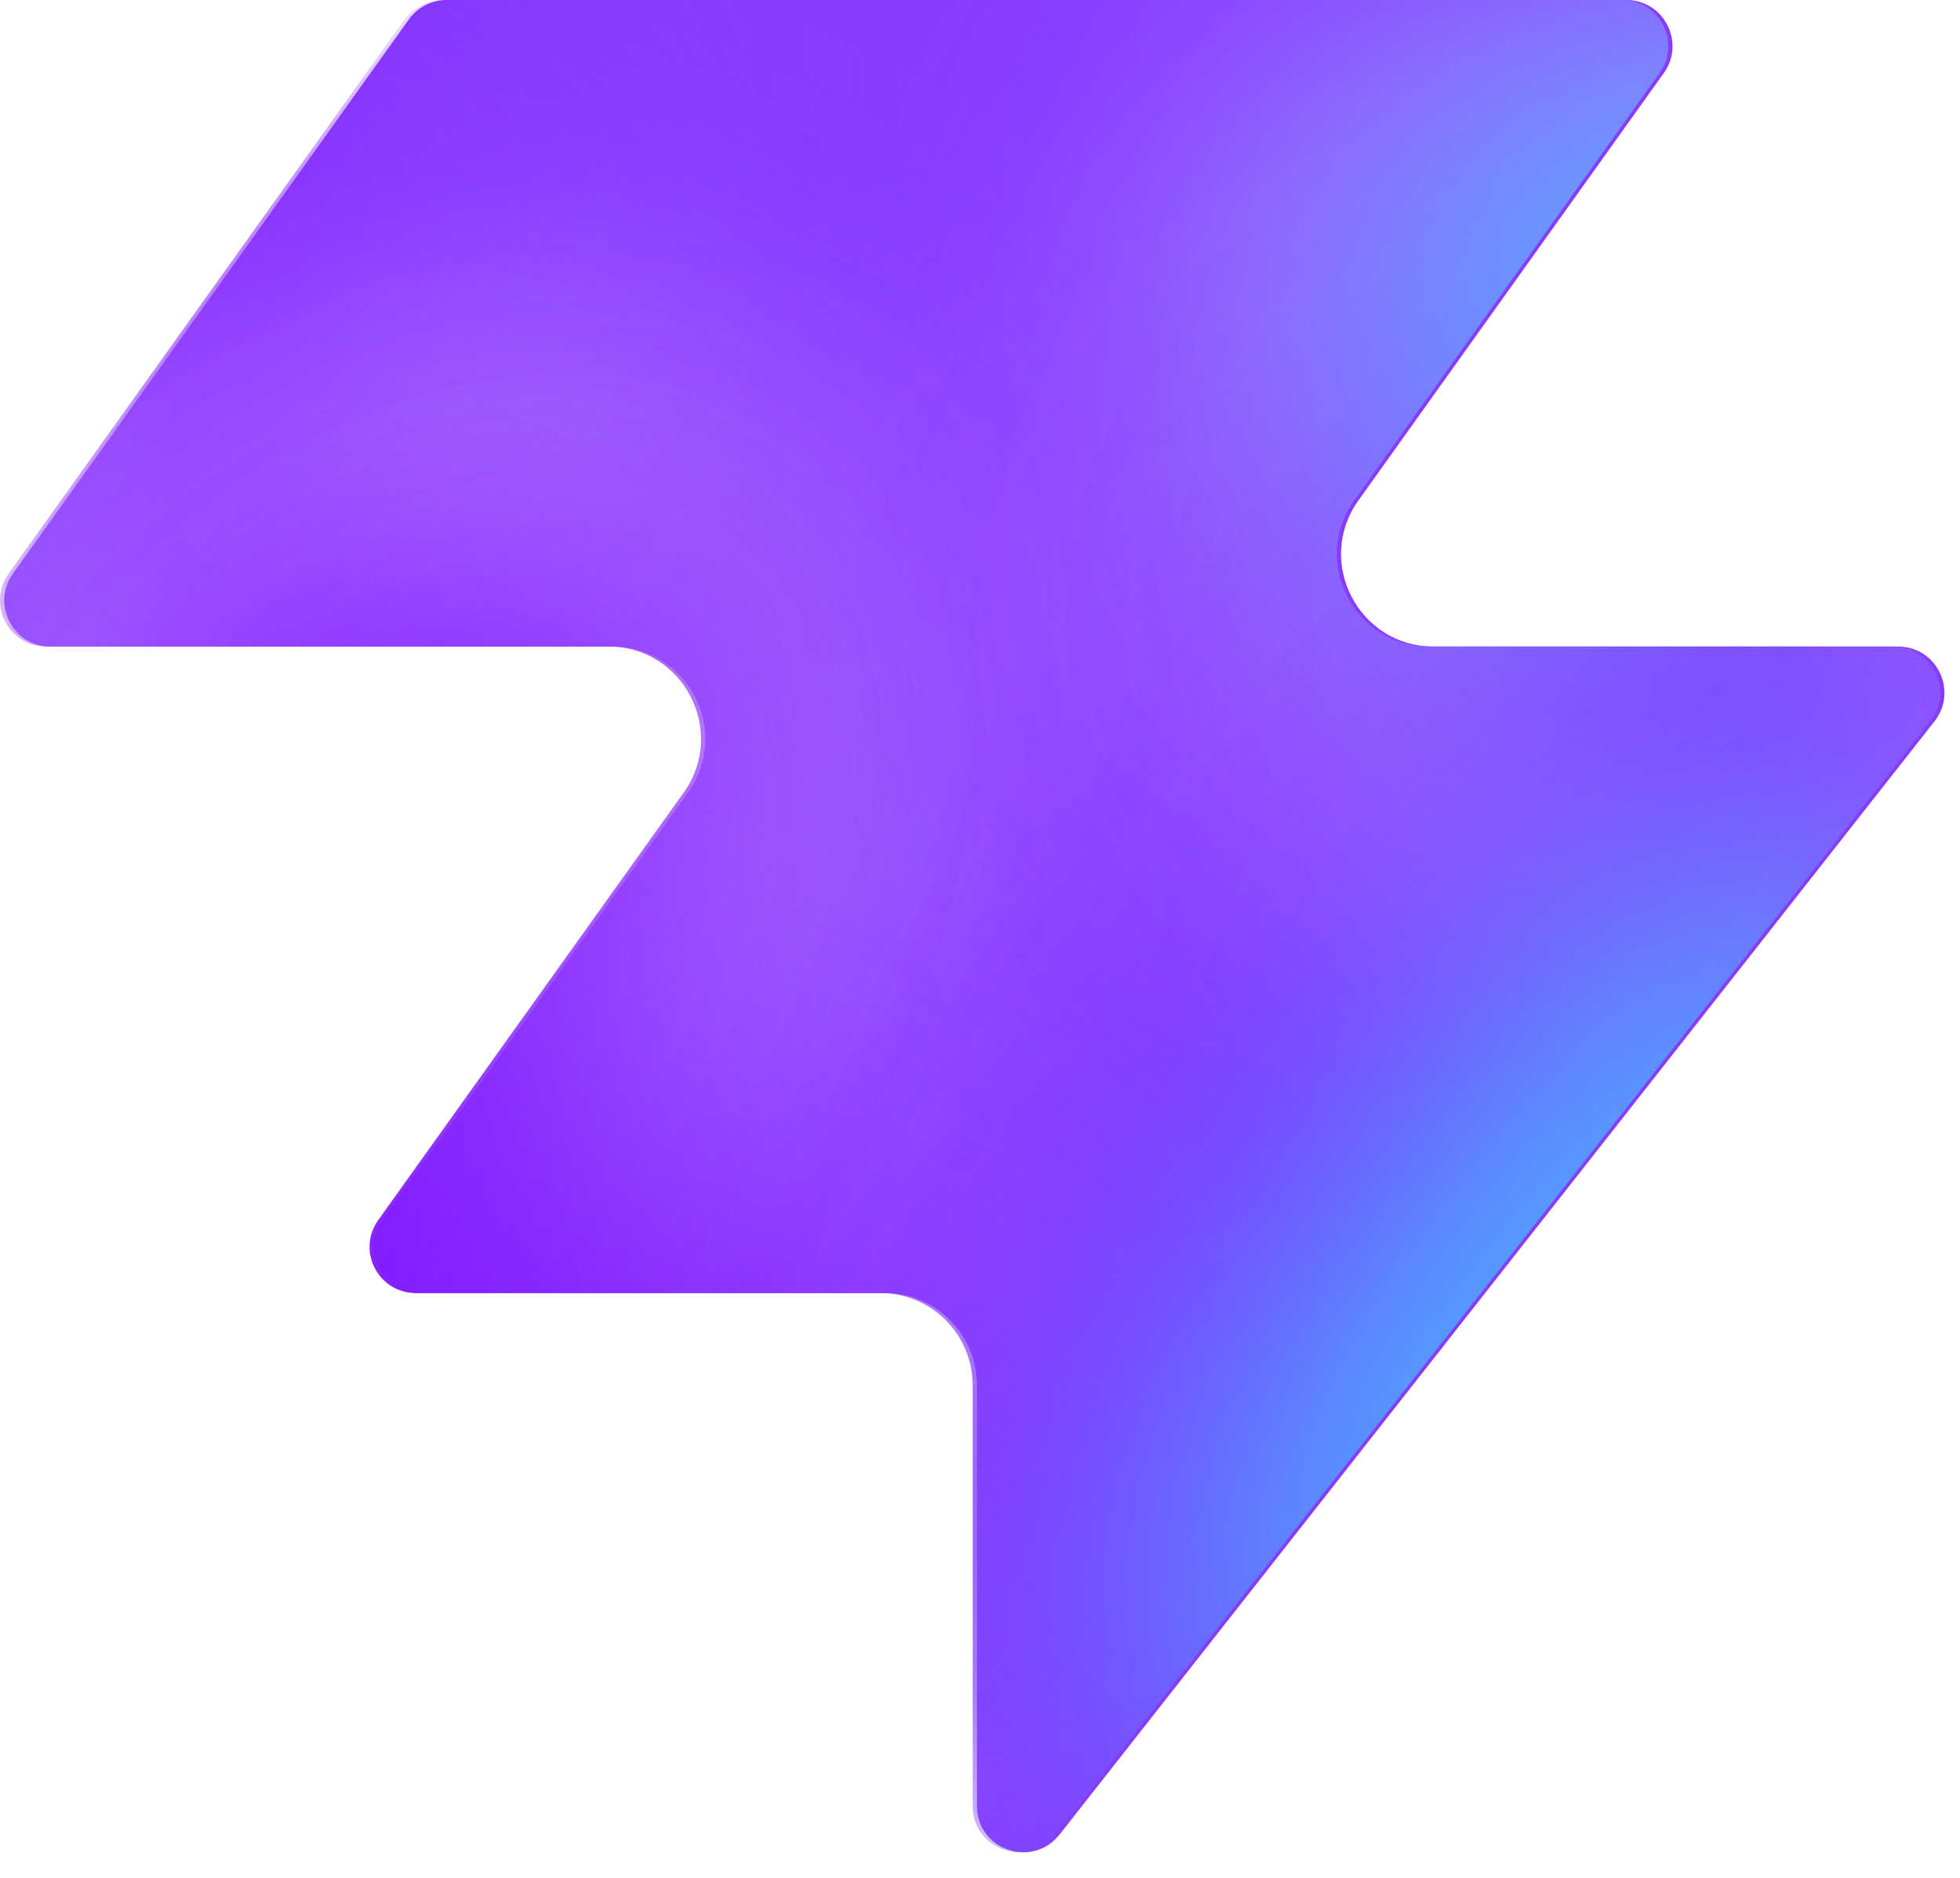
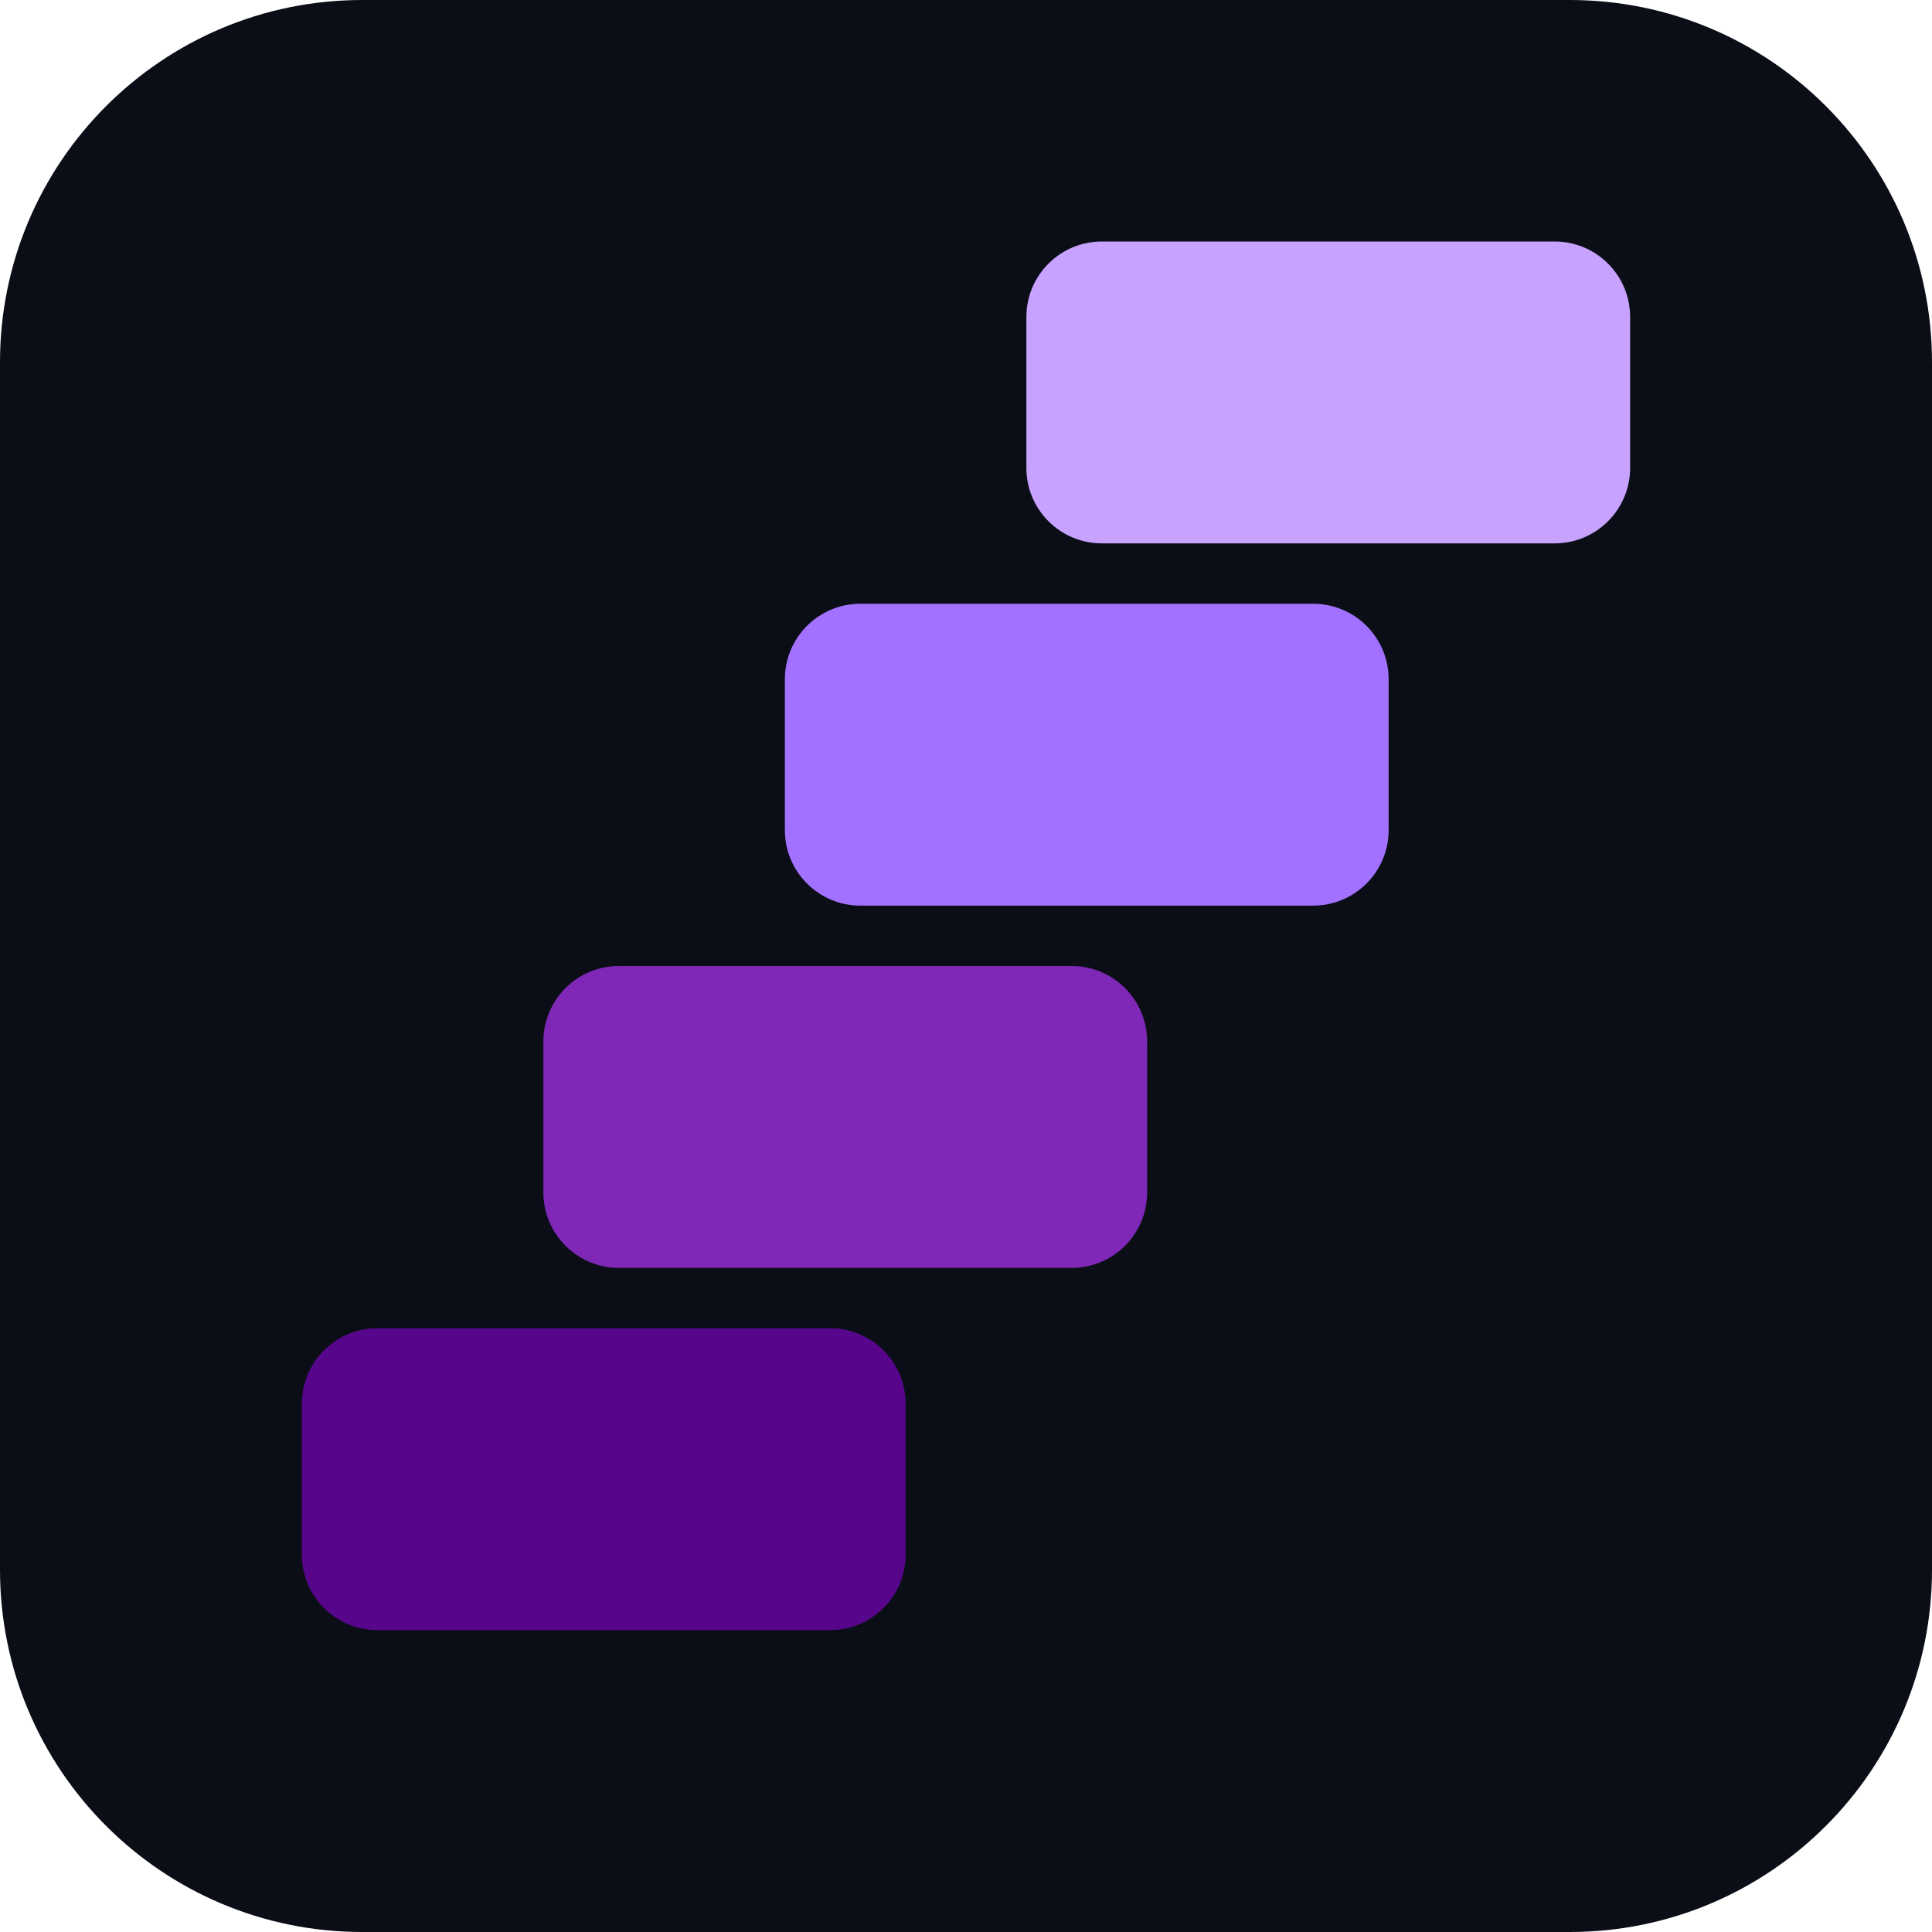
- <svg xmlns="http://www.w3.org/2000/svg" width="48" height="46" fill="none" viewBox="0 0 48 46">
-   <path fill="#863bff" d="M25.946 44.938c-.664.845-2.021.375-2.021-.698V33.937a2.26 2.26 0 0 0-2.262-2.262H10.287c-.92 0-1.456-1.04-.92-1.788l7.48-10.471c1.07-1.497 0-3.578-1.842-3.578H1.237c-.92 0-1.456-1.04-.92-1.788L10.013.474c.214-.297.556-.474.92-.474h28.894c.92 0 1.456 1.04.92 1.788l-7.48 10.471c-1.07 1.498 0 3.579 1.842 3.579h11.377c.943 0 1.473 1.088.89 1.83L25.947 44.94z" style="fill:#863bff;fill:color(display-p3 .525 .23 1);fill-opacity:1" />
-   <mask id="a" width="48" height="46" x="0" y="0" maskUnits="userSpaceOnUse" style="mask-type:alpha">
-     <path fill="#000" d="M25.842 44.938c-.664.844-2.021.375-2.021-.698V33.937a2.26 2.26 0 0 0-2.262-2.262H10.183c-.92 0-1.456-1.04-.92-1.788l7.48-10.471c1.07-1.498 0-3.579-1.842-3.579H1.133c-.92 0-1.456-1.04-.92-1.787L9.91.473c.214-.297.556-.474.92-.474h28.894c.92 0 1.456 1.04.92 1.788l-7.48 10.471c-1.07 1.498 0 3.578 1.842 3.578h11.377c.943 0 1.473 1.088.89 1.832L25.843 44.94z" style="fill:#000;fill-opacity:1" />
-   </mask>
-   <g mask="url(#a)">
-     <g filter="url(#b)">
-       <ellipse cx="5.508" cy="14.704" fill="#ede6ff" rx="5.508" ry="14.704" style="fill:#ede6ff;fill:color(display-p3 .927 .903 1);fill-opacity:1" transform="matrix(.00324 1 1 -.00324 -4.47 31.516)" />
-     </g>
-     <g filter="url(#c)">
-       <ellipse cx="10.399" cy="29.851" fill="#ede6ff" rx="10.399" ry="29.851" style="fill:#ede6ff;fill:color(display-p3 .927 .903 1);fill-opacity:1" transform="matrix(.00324 1 1 -.00324 -39.328 7.883)" />
-     </g>
-     <g filter="url(#d)">
-       <ellipse cx="5.508" cy="30.487" fill="#7e14ff" rx="5.508" ry="30.487" style="fill:#7e14ff;fill:color(display-p3 .492 .077 1);fill-opacity:1" transform="rotate(89.814 -25.913 -14.639)scale(1 -1)" />
-     </g>
-     <g filter="url(#e)">
-       <ellipse cx="5.508" cy="30.599" fill="#7e14ff" rx="5.508" ry="30.599" style="fill:#7e14ff;fill:color(display-p3 .492 .077 1);fill-opacity:1" transform="rotate(89.814 -32.644 -3.334)scale(1 -1)" />
-     </g>
-     <g filter="url(#f)">
-       <ellipse cx="5.508" cy="30.599" fill="#7e14ff" rx="5.508" ry="30.599" style="fill:#7e14ff;fill:color(display-p3 .492 .077 1);fill-opacity:1" transform="matrix(.00324 1 1 -.00324 -34.34 30.47)" />
-     </g>
-     <g filter="url(#g)">
-       <ellipse cx="14.072" cy="22.078" fill="#ede6ff" rx="14.072" ry="22.078" style="fill:#ede6ff;fill:color(display-p3 .927 .903 1);fill-opacity:1" transform="rotate(93.35 24.506 48.493)scale(-1 1)" />
-     </g>
-     <g filter="url(#h)">
-       <ellipse cx="3.47" cy="21.501" fill="#7e14ff" rx="3.47" ry="21.501" style="fill:#7e14ff;fill:color(display-p3 .492 .077 1);fill-opacity:1" transform="rotate(89.009 28.708 47.59)scale(-1 1)" />
-     </g>
-     <g filter="url(#i)">
-       <ellipse cx="3.47" cy="21.501" fill="#7e14ff" rx="3.47" ry="21.501" style="fill:#7e14ff;fill:color(display-p3 .492 .077 1);fill-opacity:1" transform="rotate(89.009 28.708 47.59)scale(-1 1)" />
-     </g>
-     <g filter="url(#j)">
-       <ellipse cx=".387" cy="8.972" fill="#7e14ff" rx="4.407" ry="29.108" style="fill:#7e14ff;fill:color(display-p3 .492 .077 1);fill-opacity:1" transform="rotate(39.51 .387 8.972)" />
-     </g>
-     <g filter="url(#k)">
-       <ellipse cx="47.523" cy="-6.092" fill="#7e14ff" rx="4.407" ry="29.108" style="fill:#7e14ff;fill:color(display-p3 .492 .077 1);fill-opacity:1" transform="rotate(37.892 47.523 -6.092)" />
-     </g>
-     <g filter="url(#l)">
-       <ellipse cx="41.412" cy="6.333" fill="#47bfff" rx="5.971" ry="9.665" style="fill:#47bfff;fill:color(display-p3 .28 .748 1);fill-opacity:1" transform="rotate(37.892 41.412 6.333)" />
-     </g>
-     <g filter="url(#m)">
-       <ellipse cx="-1.879" cy="38.332" fill="#7e14ff" rx="4.407" ry="29.108" style="fill:#7e14ff;fill:color(display-p3 .492 .077 1);fill-opacity:1" transform="rotate(37.892 -1.88 38.332)" />
-     </g>
-     <g filter="url(#n)">
-       <ellipse cx="-1.879" cy="38.332" fill="#7e14ff" rx="4.407" ry="29.108" style="fill:#7e14ff;fill:color(display-p3 .492 .077 1);fill-opacity:1" transform="rotate(37.892 -1.88 38.332)" />
-     </g>
-     <g filter="url(#o)">
-       <ellipse cx="35.651" cy="29.907" fill="#7e14ff" rx="4.407" ry="29.108" style="fill:#7e14ff;fill:color(display-p3 .492 .077 1);fill-opacity:1" transform="rotate(37.892 35.651 29.907)" />
-     </g>
-     <g filter="url(#p)">
-       <ellipse cx="38.418" cy="32.4" fill="#47bfff" rx="5.971" ry="15.297" style="fill:#47bfff;fill:color(display-p3 .28 .748 1);fill-opacity:1" transform="rotate(37.892 38.418 32.4)" />
-     </g>
-   </g>
-   <defs>
-     <filter id="b" width="60.045" height="41.654" x="-19.77" y="16.149" color-interpolation-filters="sRGB" filterUnits="userSpaceOnUse">
-       <feFlood flood-opacity="0" result="BackgroundImageFix" />
-       <feBlend in="SourceGraphic" in2="BackgroundImageFix" result="shape" />
-       <feGaussianBlur result="effect1_foregroundBlur_2002_17158" stdDeviation="7.659" />
-     </filter>
-     <filter id="c" width="90.34" height="51.437" x="-54.613" y="-7.533" color-interpolation-filters="sRGB" filterUnits="userSpaceOnUse">
-       <feFlood flood-opacity="0" result="BackgroundImageFix" />
-       <feBlend in="SourceGraphic" in2="BackgroundImageFix" result="shape" />
-       <feGaussianBlur result="effect1_foregroundBlur_2002_17158" stdDeviation="7.659" />
-     </filter>
-     <filter id="d" width="79.355" height="29.4" x="-49.64" y="2.03" color-interpolation-filters="sRGB" filterUnits="userSpaceOnUse">
-       <feFlood flood-opacity="0" result="BackgroundImageFix" />
-       <feBlend in="SourceGraphic" in2="BackgroundImageFix" result="shape" />
-       <feGaussianBlur result="effect1_foregroundBlur_2002_17158" stdDeviation="4.596" />
-     </filter>
-     <filter id="e" width="79.579" height="29.4" x="-45.045" y="20.029" color-interpolation-filters="sRGB" filterUnits="userSpaceOnUse">
-       <feFlood flood-opacity="0" result="BackgroundImageFix" />
-       <feBlend in="SourceGraphic" in2="BackgroundImageFix" result="shape" />
-       <feGaussianBlur result="effect1_foregroundBlur_2002_17158" stdDeviation="4.596" />
-     </filter>
-     <filter id="f" width="79.579" height="29.4" x="-43.513" y="21.178" color-interpolation-filters="sRGB" filterUnits="userSpaceOnUse">
-       <feFlood flood-opacity="0" result="BackgroundImageFix" />
-       <feBlend in="SourceGraphic" in2="BackgroundImageFix" result="shape" />
-       <feGaussianBlur result="effect1_foregroundBlur_2002_17158" stdDeviation="4.596" />
-     </filter>
-     <filter id="g" width="74.749" height="58.852" x="15.756" y="-17.901" color-interpolation-filters="sRGB" filterUnits="userSpaceOnUse">
-       <feFlood flood-opacity="0" result="BackgroundImageFix" />
-       <feBlend in="SourceGraphic" in2="BackgroundImageFix" result="shape" />
-       <feGaussianBlur result="effect1_foregroundBlur_2002_17158" stdDeviation="7.659" />
-     </filter>
-     <filter id="h" width="61.377" height="25.362" x="23.548" y="2.284" color-interpolation-filters="sRGB" filterUnits="userSpaceOnUse">
-       <feFlood flood-opacity="0" result="BackgroundImageFix" />
-       <feBlend in="SourceGraphic" in2="BackgroundImageFix" result="shape" />
-       <feGaussianBlur result="effect1_foregroundBlur_2002_17158" stdDeviation="4.596" />
-     </filter>
-     <filter id="i" width="61.377" height="25.362" x="23.548" y="2.284" color-interpolation-filters="sRGB" filterUnits="userSpaceOnUse">
-       <feFlood flood-opacity="0" result="BackgroundImageFix" />
-       <feBlend in="SourceGraphic" in2="BackgroundImageFix" result="shape" />
-       <feGaussianBlur result="effect1_foregroundBlur_2002_17158" stdDeviation="4.596" />
-     </filter>
-     <filter id="j" width="56.045" height="63.649" x="-27.636" y="-22.853" color-interpolation-filters="sRGB" filterUnits="userSpaceOnUse">
-       <feFlood flood-opacity="0" result="BackgroundImageFix" />
-       <feBlend in="SourceGraphic" in2="BackgroundImageFix" result="shape" />
-       <feGaussianBlur result="effect1_foregroundBlur_2002_17158" stdDeviation="4.596" />
-     </filter>
-     <filter id="k" width="54.814" height="64.646" x="20.116" y="-38.415" color-interpolation-filters="sRGB" filterUnits="userSpaceOnUse">
-       <feFlood flood-opacity="0" result="BackgroundImageFix" />
-       <feBlend in="SourceGraphic" in2="BackgroundImageFix" result="shape" />
-       <feGaussianBlur result="effect1_foregroundBlur_2002_17158" stdDeviation="4.596" />
-     </filter>
-     <filter id="l" width="33.541" height="35.313" x="24.641" y="-11.323" color-interpolation-filters="sRGB" filterUnits="userSpaceOnUse">
-       <feFlood flood-opacity="0" result="BackgroundImageFix" />
-       <feBlend in="SourceGraphic" in2="BackgroundImageFix" result="shape" />
-       <feGaussianBlur result="effect1_foregroundBlur_2002_17158" stdDeviation="4.596" />
-     </filter>
-     <filter id="m" width="54.814" height="64.646" x="-29.286" y="6.009" color-interpolation-filters="sRGB" filterUnits="userSpaceOnUse">
-       <feFlood flood-opacity="0" result="BackgroundImageFix" />
-       <feBlend in="SourceGraphic" in2="BackgroundImageFix" result="shape" />
-       <feGaussianBlur result="effect1_foregroundBlur_2002_17158" stdDeviation="4.596" />
-     </filter>
-     <filter id="n" width="54.814" height="64.646" x="-29.286" y="6.009" color-interpolation-filters="sRGB" filterUnits="userSpaceOnUse">
-       <feFlood flood-opacity="0" result="BackgroundImageFix" />
-       <feBlend in="SourceGraphic" in2="BackgroundImageFix" result="shape" />
-       <feGaussianBlur result="effect1_foregroundBlur_2002_17158" stdDeviation="4.596" />
-     </filter>
-     <filter id="o" width="54.814" height="64.646" x="8.244" y="-2.416" color-interpolation-filters="sRGB" filterUnits="userSpaceOnUse">
-       <feFlood flood-opacity="0" result="BackgroundImageFix" />
-       <feBlend in="SourceGraphic" in2="BackgroundImageFix" result="shape" />
-       <feGaussianBlur result="effect1_foregroundBlur_2002_17158" stdDeviation="4.596" />
-     </filter>
-     <filter id="p" width="39.409" height="43.623" x="18.713" y="10.588" color-interpolation-filters="sRGB" filterUnits="userSpaceOnUse">
-       <feFlood flood-opacity="0" result="BackgroundImageFix" />
-       <feBlend in="SourceGraphic" in2="BackgroundImageFix" result="shape" />
-       <feGaussianBlur result="effect1_foregroundBlur_2002_17158" stdDeviation="4.596" />
-     </filter>
-   </defs>
+ <svg xmlns="http://www.w3.org/2000/svg" viewBox="0 0 64 64" fill="none">
+   <rect width="64" height="64" rx="12" fill="#0B0E17" />
+   <rect x="10" y="44" width="20" height="10" rx="2.5" fill="#57068C" />
+   <rect x="18" y="32" width="20" height="10" rx="2.5" fill="#7F28B8" />
+   <rect x="26" y="20" width="20" height="10" rx="2.5" fill="#A371FF" />
+   <rect x="34" y="8" width="20" height="10" rx="2.5" fill="#C8A2FF" />
</svg>
